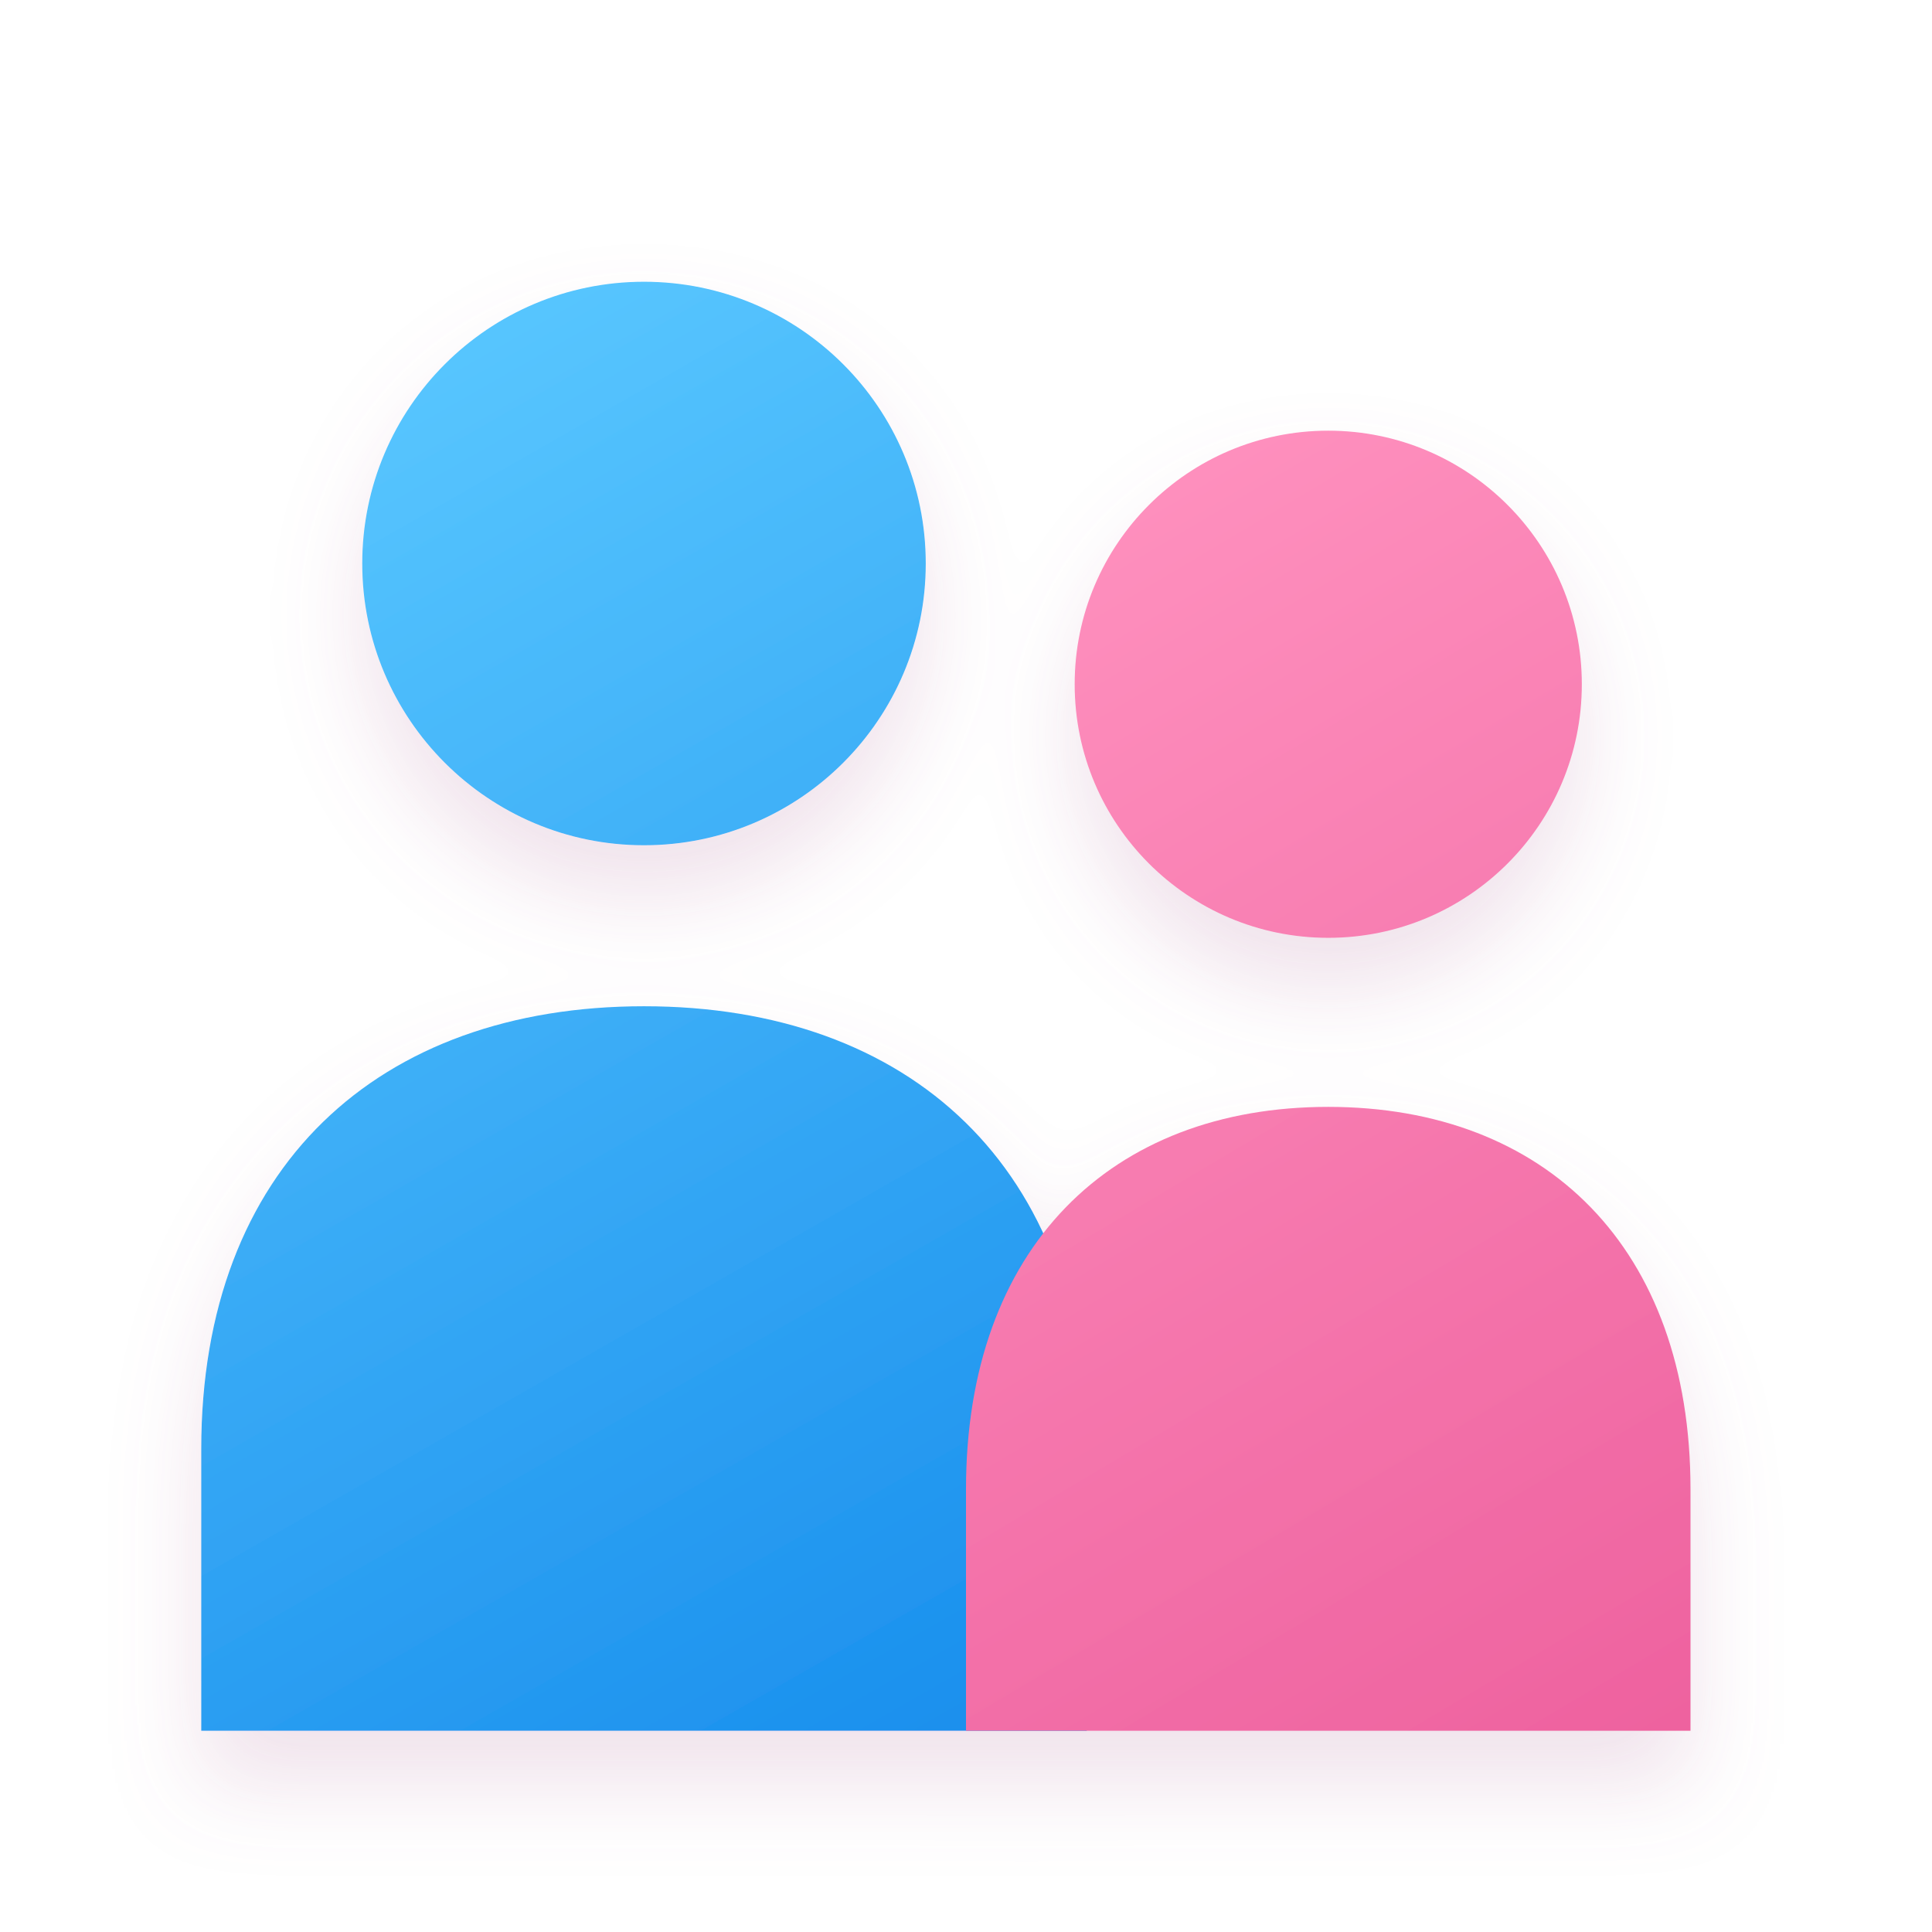
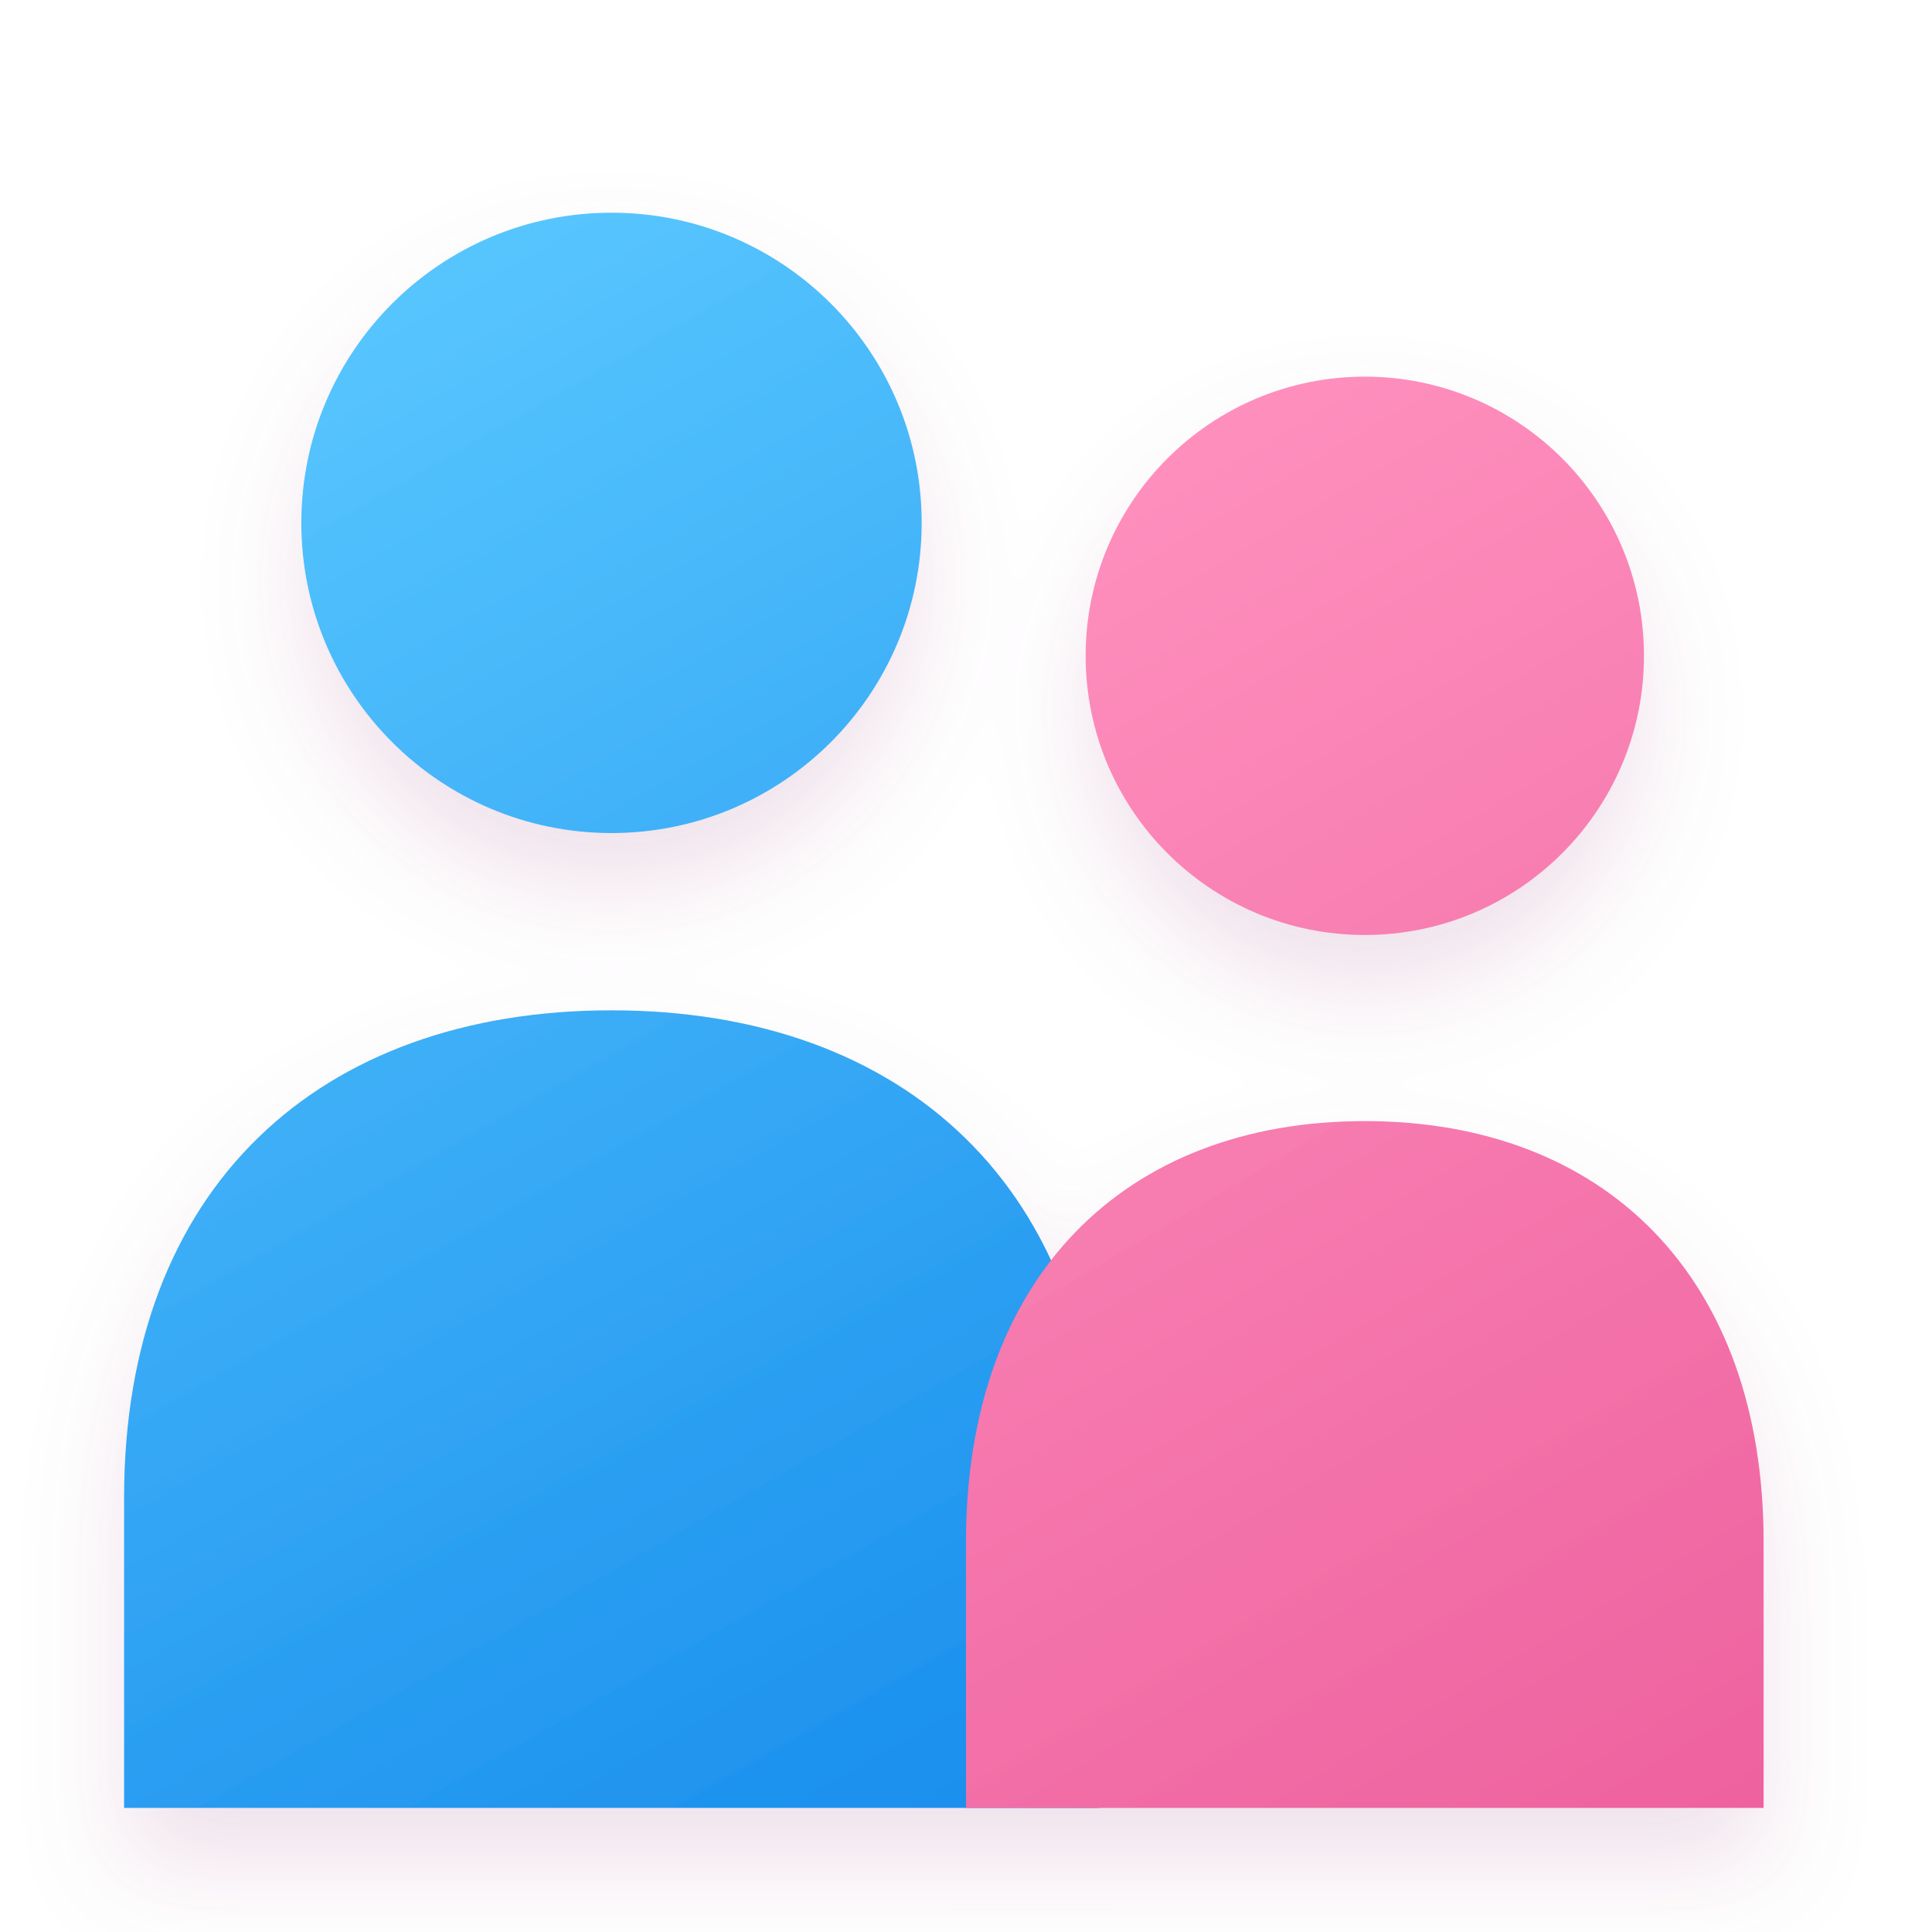
- <svg xmlns="http://www.w3.org/2000/svg" viewBox="0 0 48 48">
+ <svg xmlns="http://www.w3.org/2000/svg" viewBox="2.2 2.2 43.6 43.6">
  <defs>
    <filter id="s">
      <feDropShadow dx="0" dy="1.3" stdDeviation="1.1" flood-color="#b76f9b" flood-opacity=".2" />
    </filter>
    <linearGradient id="blue" x1="7" y1="9" x2="27" y2="44" gradientUnits="userSpaceOnUse">
      <stop stop-color="#5ac8ff" />
      <stop offset="1" stop-color="#168cec" />
    </linearGradient>
    <linearGradient id="pink" x1="25" y1="12" x2="44" y2="44" gradientUnits="userSpaceOnUse">
      <stop stop-color="#ff92bf" />
      <stop offset="1" stop-color="#ed5f9d" />
    </linearGradient>
  </defs>
  <g filter="url(#s)">
    <circle cx="16" cy="14" r="7" fill="url(#blue)" />
    <path d="M5 43v-7c0-7 4.4-11 11-11s11 4 11 11v7z" fill="url(#blue)" />
    <circle cx="33" cy="17" r="6.3" fill="url(#pink)" />
    <path d="M24 43v-6c0-6 3.6-9.5 9-9.5s9 3.5 9 9.5v6z" fill="url(#pink)" />
  </g>
</svg>
